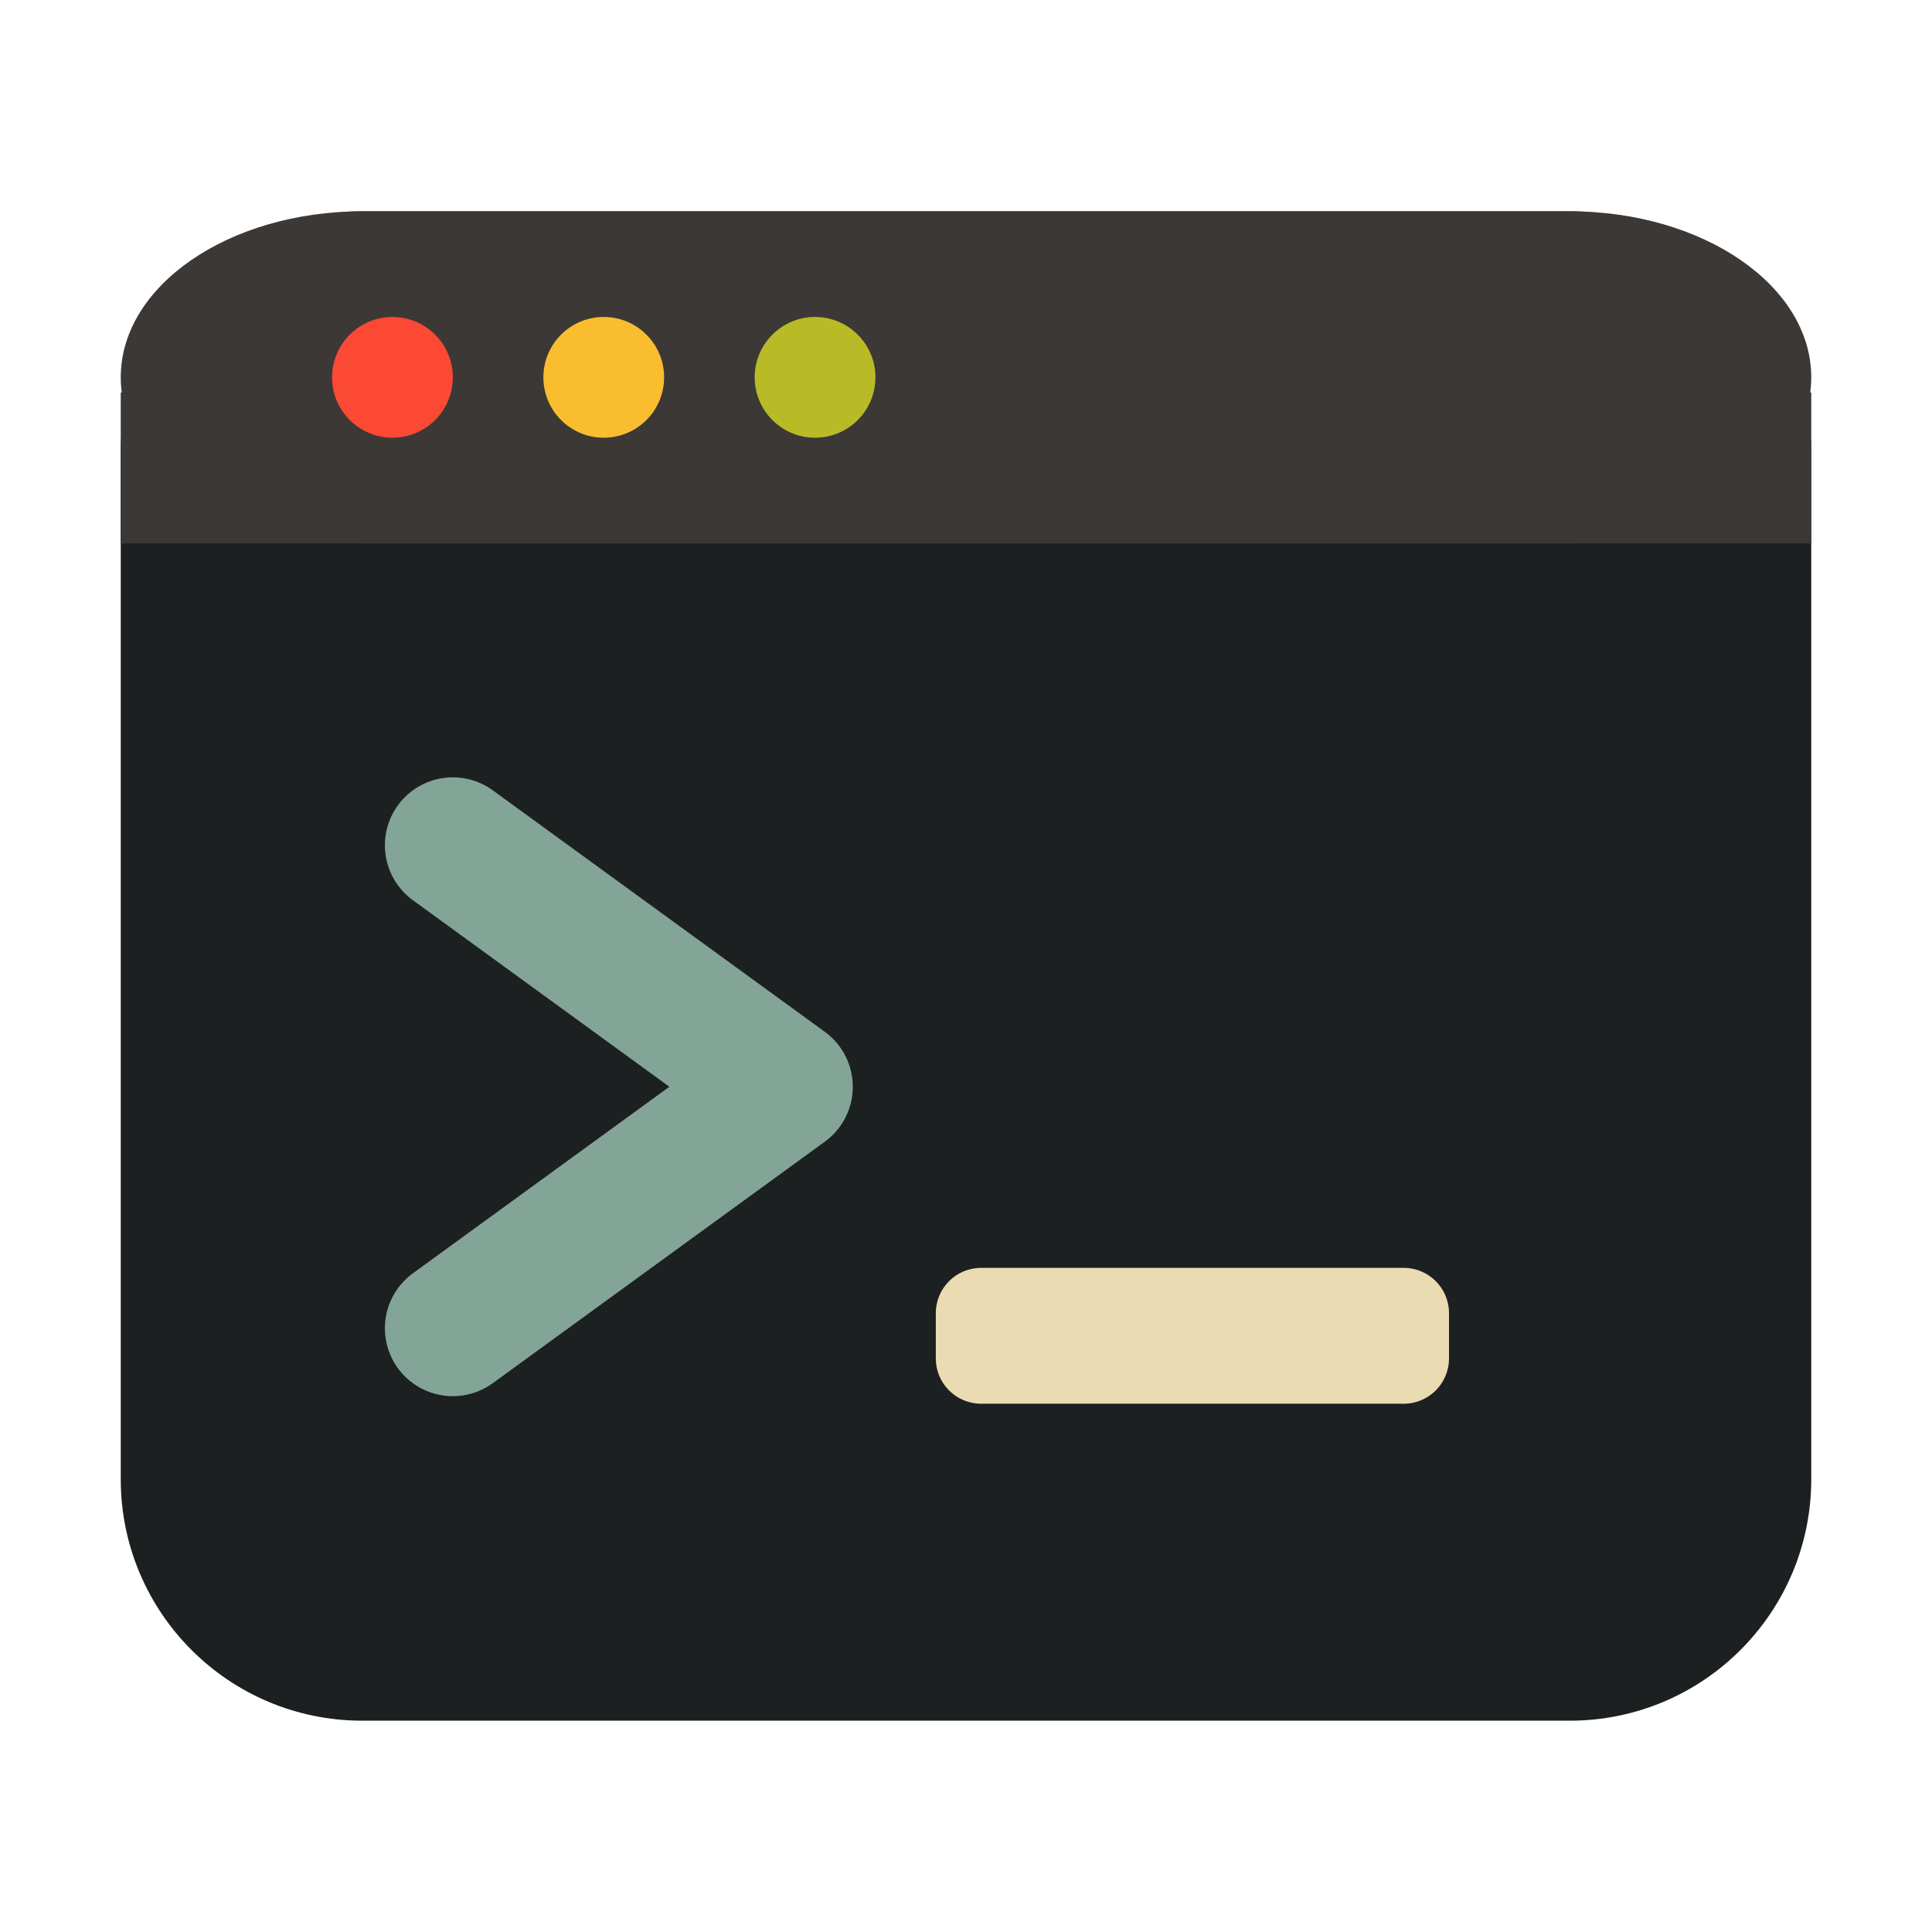
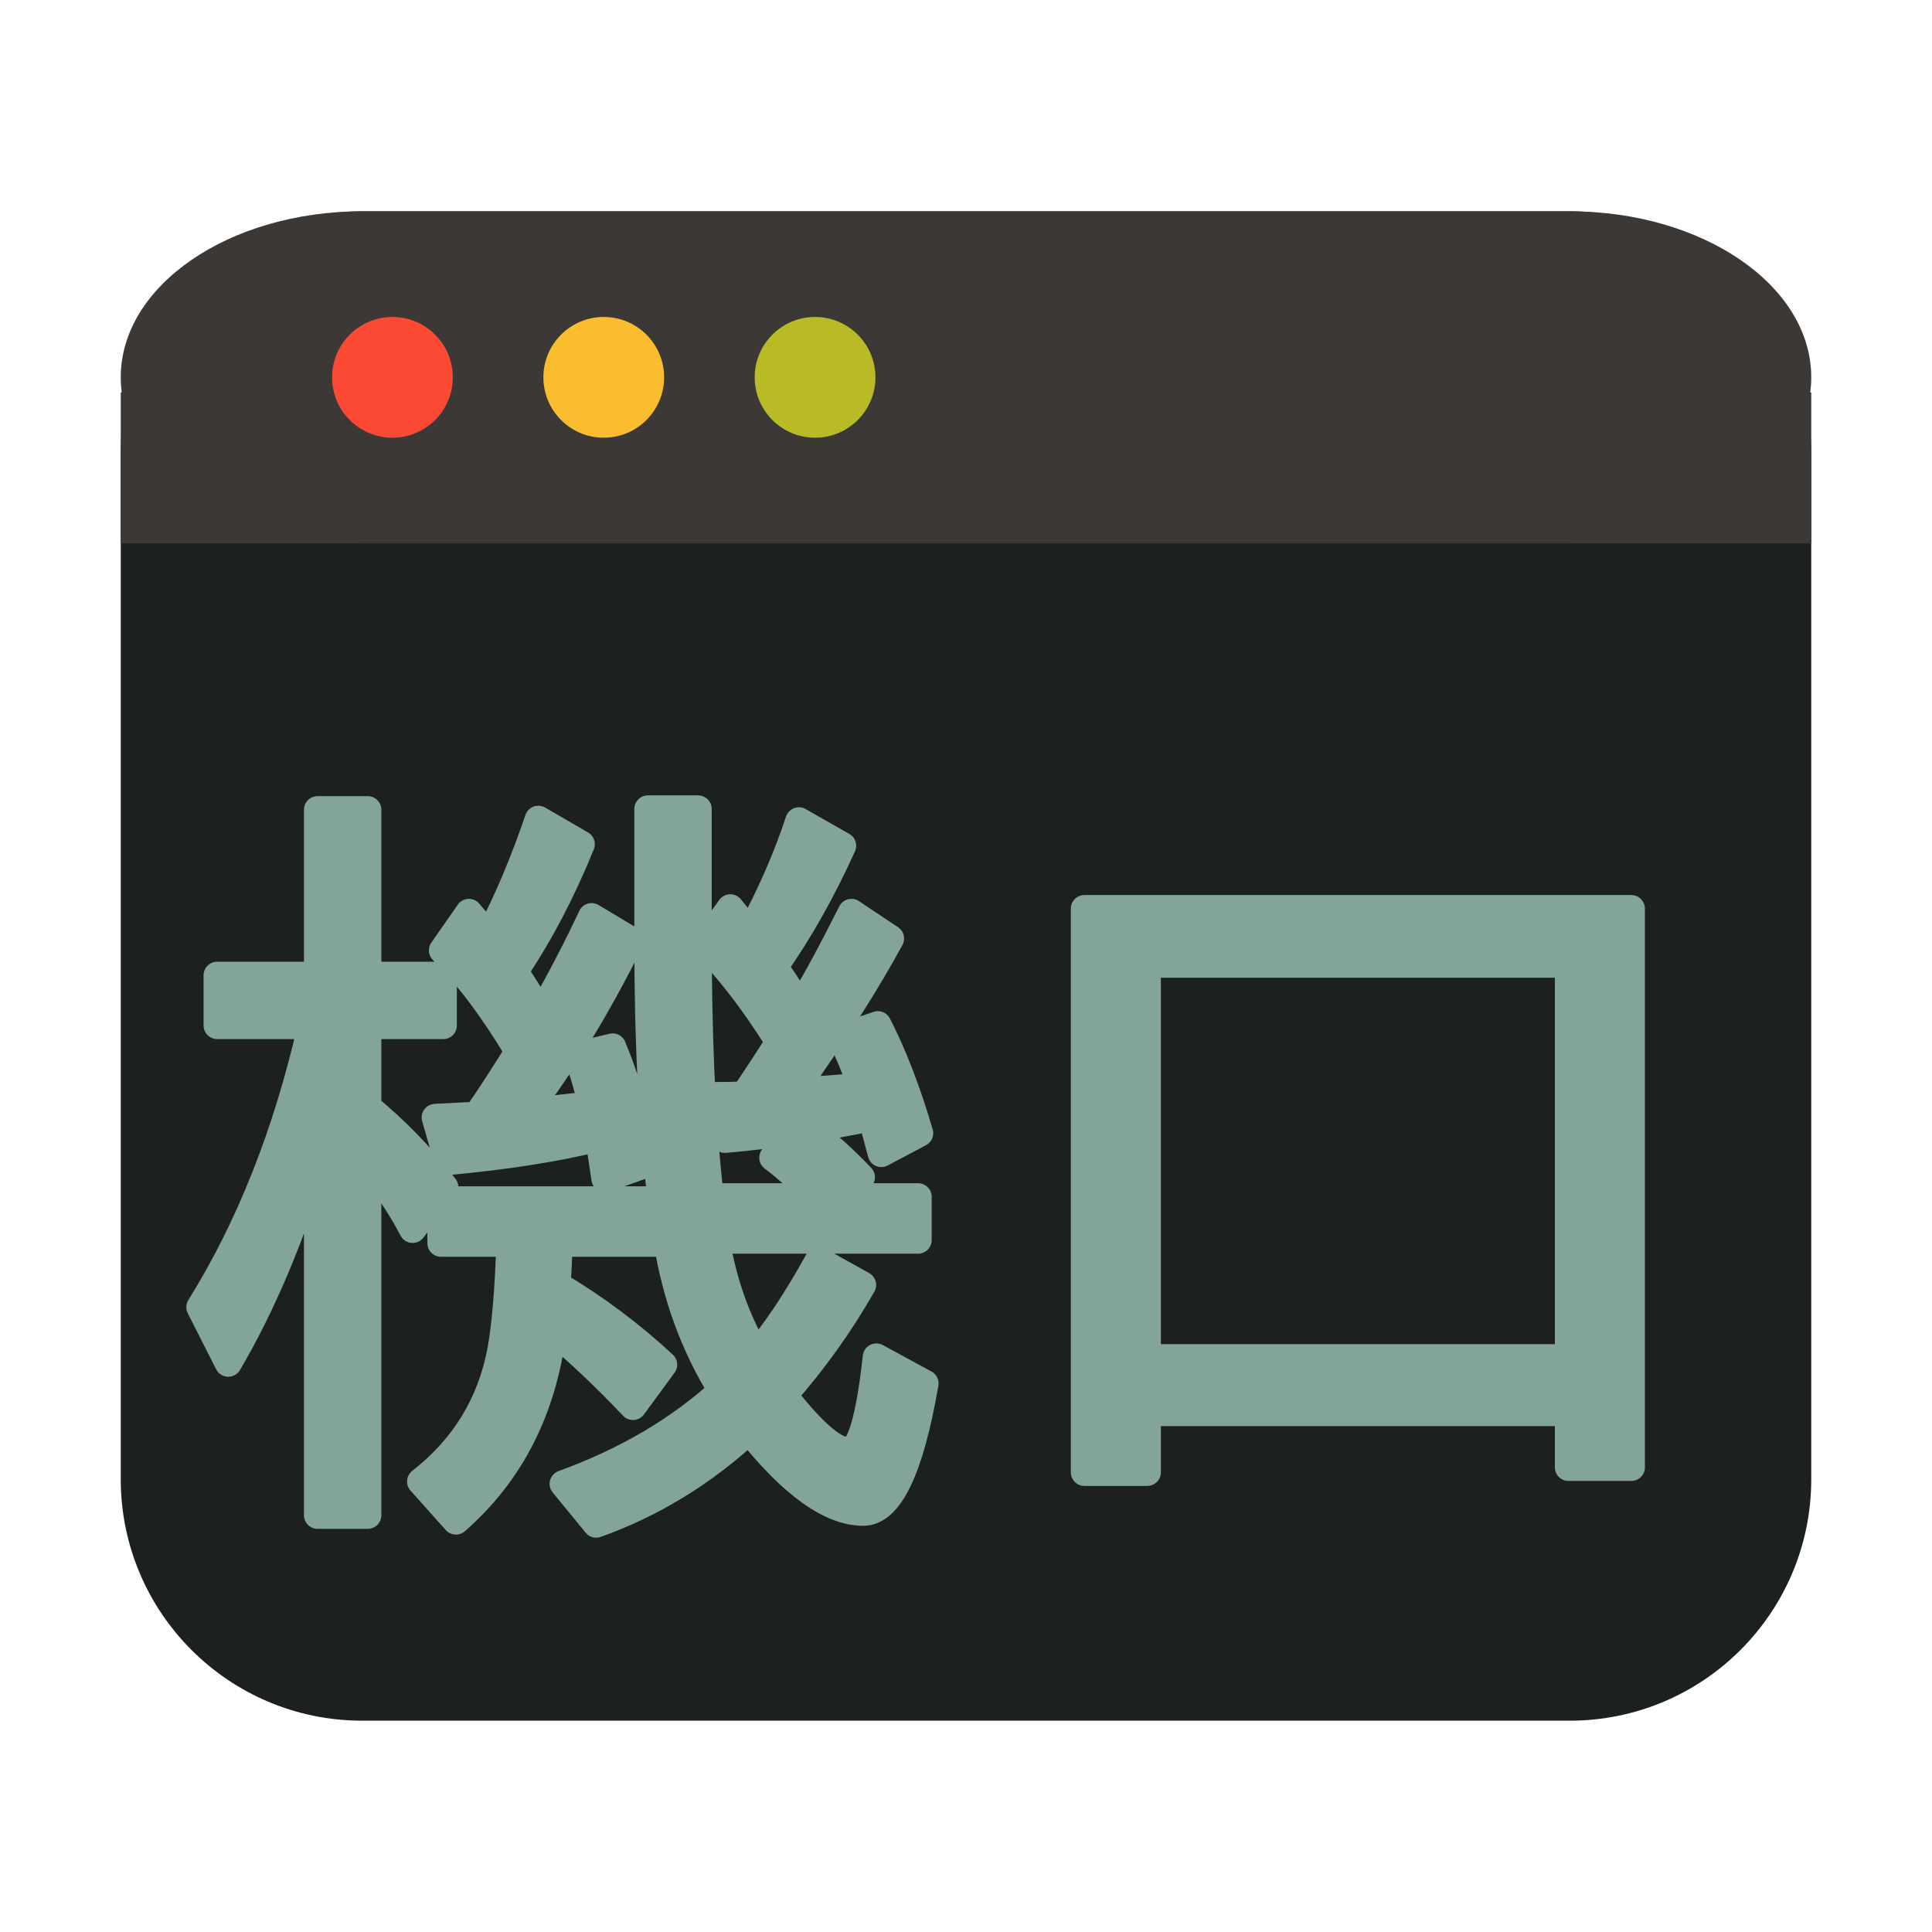
<svg xmlns="http://www.w3.org/2000/svg" viewBox="0 0 128 128" width="128" height="128">
  <rect x="8" y="14" width="112" height="100" rx="16" fill="#1d2021" />
  <rect x="8" y="14" width="112" height="22" rx="16" fill="#3c3836" />
  <rect x="8" y="26" width="112" height="10" fill="#3c3836" />
  <circle cx="26" cy="25" r="4" fill="#fb4934" />
  <circle cx="40" cy="25" r="4" fill="#fabd2f" />
  <circle cx="54" cy="25" r="4" fill="#b8bb26" />
-   <path d="M30 56 L52 72 L30 88" fill="none" stroke="#83a598" stroke-width="9" stroke-linecap="round" stroke-linejoin="round" />
-   <rect x="62" y="84" width="34" height="9" rx="3" fill="#ebdbb2" />
+   <g fill="#83a598" stroke="#83a598" stroke-width="1.8" stroke-linejoin="round">
+     <path d="M43.814 79.494Q42.926 72.512 42.926 62.33V53.596H46.252V61.822Q46.252 71.674 46.938 78.25L47.039 79.291H54.072Q52.498 77.666 51.203 76.701L53.793 75.076Q55.291 76.117 57.068 77.996L55.164 79.291H60.826V82.16H47.445Q48.156 86.375 50.111 89.701Q52.066 87.416 54.225 83.506L57.145 85.131Q54.936 89.016 51.914 92.444Q52.143 92.774 52.295 92.901Q54.885 96.125 56.205 96.125Q57.373 96.125 58.059 89.905L61.283 91.656Q59.811 100.188 57.195 100.188Q53.945 100.188 49.629 94.78Q45.059 98.994 39.498 100.975L37.314 98.309Q43.535 96.049 47.826 92.139Q45.084 87.696 44.221 82.364H37.061Q37.01 82.567 37.01 83.151Q37.01 83.354 36.908 85.131Q40.717 87.391 43.967 90.412L41.936 93.18Q39.041 90.133 36.629 88.178Q35.639 96.024 30.205 100.772L27.869 98.156Q32.16 94.805 33.176 89.524Q33.633 87.035 33.785 82.364H29.215V79.494ZM21.039 76.168Q18.602 84.395 15.123 90.311L13.244 86.604Q18.195 78.656 20.633 67.942H14.387V64.615H21.039V53.647H24.365V64.615H29.367V67.942H24.365V73.35Q27.26 75.737 29.469 78.656L27.336 81.449Q26.244 79.342 24.365 76.981V100.391H21.039ZM34.344 69.668Q31.83 65.479 29.316 62.965L31.068 60.451Q31.373 60.807 32.389 62.026Q34.217 58.547 35.664 54.281L38.508 55.932Q36.604 60.629 34.09 64.362Q34.471 64.92 35.055 65.86Q35.664 66.824 35.867 67.129Q37.797 63.727 39.193 60.731L41.783 62.28Q38.508 68.881 34.826 73.68Q37.162 73.426 39.193 73.197Q39.193 73.096 39.092 72.791Q38.914 71.877 38.254 69.922L40.59 69.364Q42.189 73.274 42.723 77.158L40.082 78.098Q40.057 77.946 39.854 76.574Q39.752 75.838 39.65 75.381Q35.613 76.397 29.672 76.955L28.834 74.035Q29.139 74.01 29.824 73.985Q30.383 73.959 30.662 73.934Q31.246 73.934 31.602 73.883L31.805 73.578Q32.617 72.436 34.344 69.668ZM51.609 69.033Q49.045 64.946 46.633 62.584L48.385 60.147Q48.512 60.299 49.045 60.959Q49.451 61.416 49.705 61.772Q51.736 58.014 52.93 54.383L55.824 56.033Q53.818 60.477 51.305 64.057Q52.32 65.53 53.031 66.697Q54.58 64.108 56.408 60.451L58.998 62.178Q56.662 66.494 52.549 72.309Q55.52 72.131 57.068 71.953Q56.408 70.1 55.723 68.729L58.16 67.891Q59.709 70.912 60.928 75.076L58.389 76.422Q58.287 76.041 58.008 75Q57.83 74.34 57.754 74.035Q52.777 75.076 48.029 75.483L47.242 72.588Q48.664 72.588 49.324 72.537Q50.822 70.303 51.609 69.033Z" />
+     <path d="M108.078 60.197V97.217H103.914V93.586H76.01V97.547H71.846V60.197ZM76.01 63.879V89.955H103.914V63.879Z" />
+   </g>
</svg>
